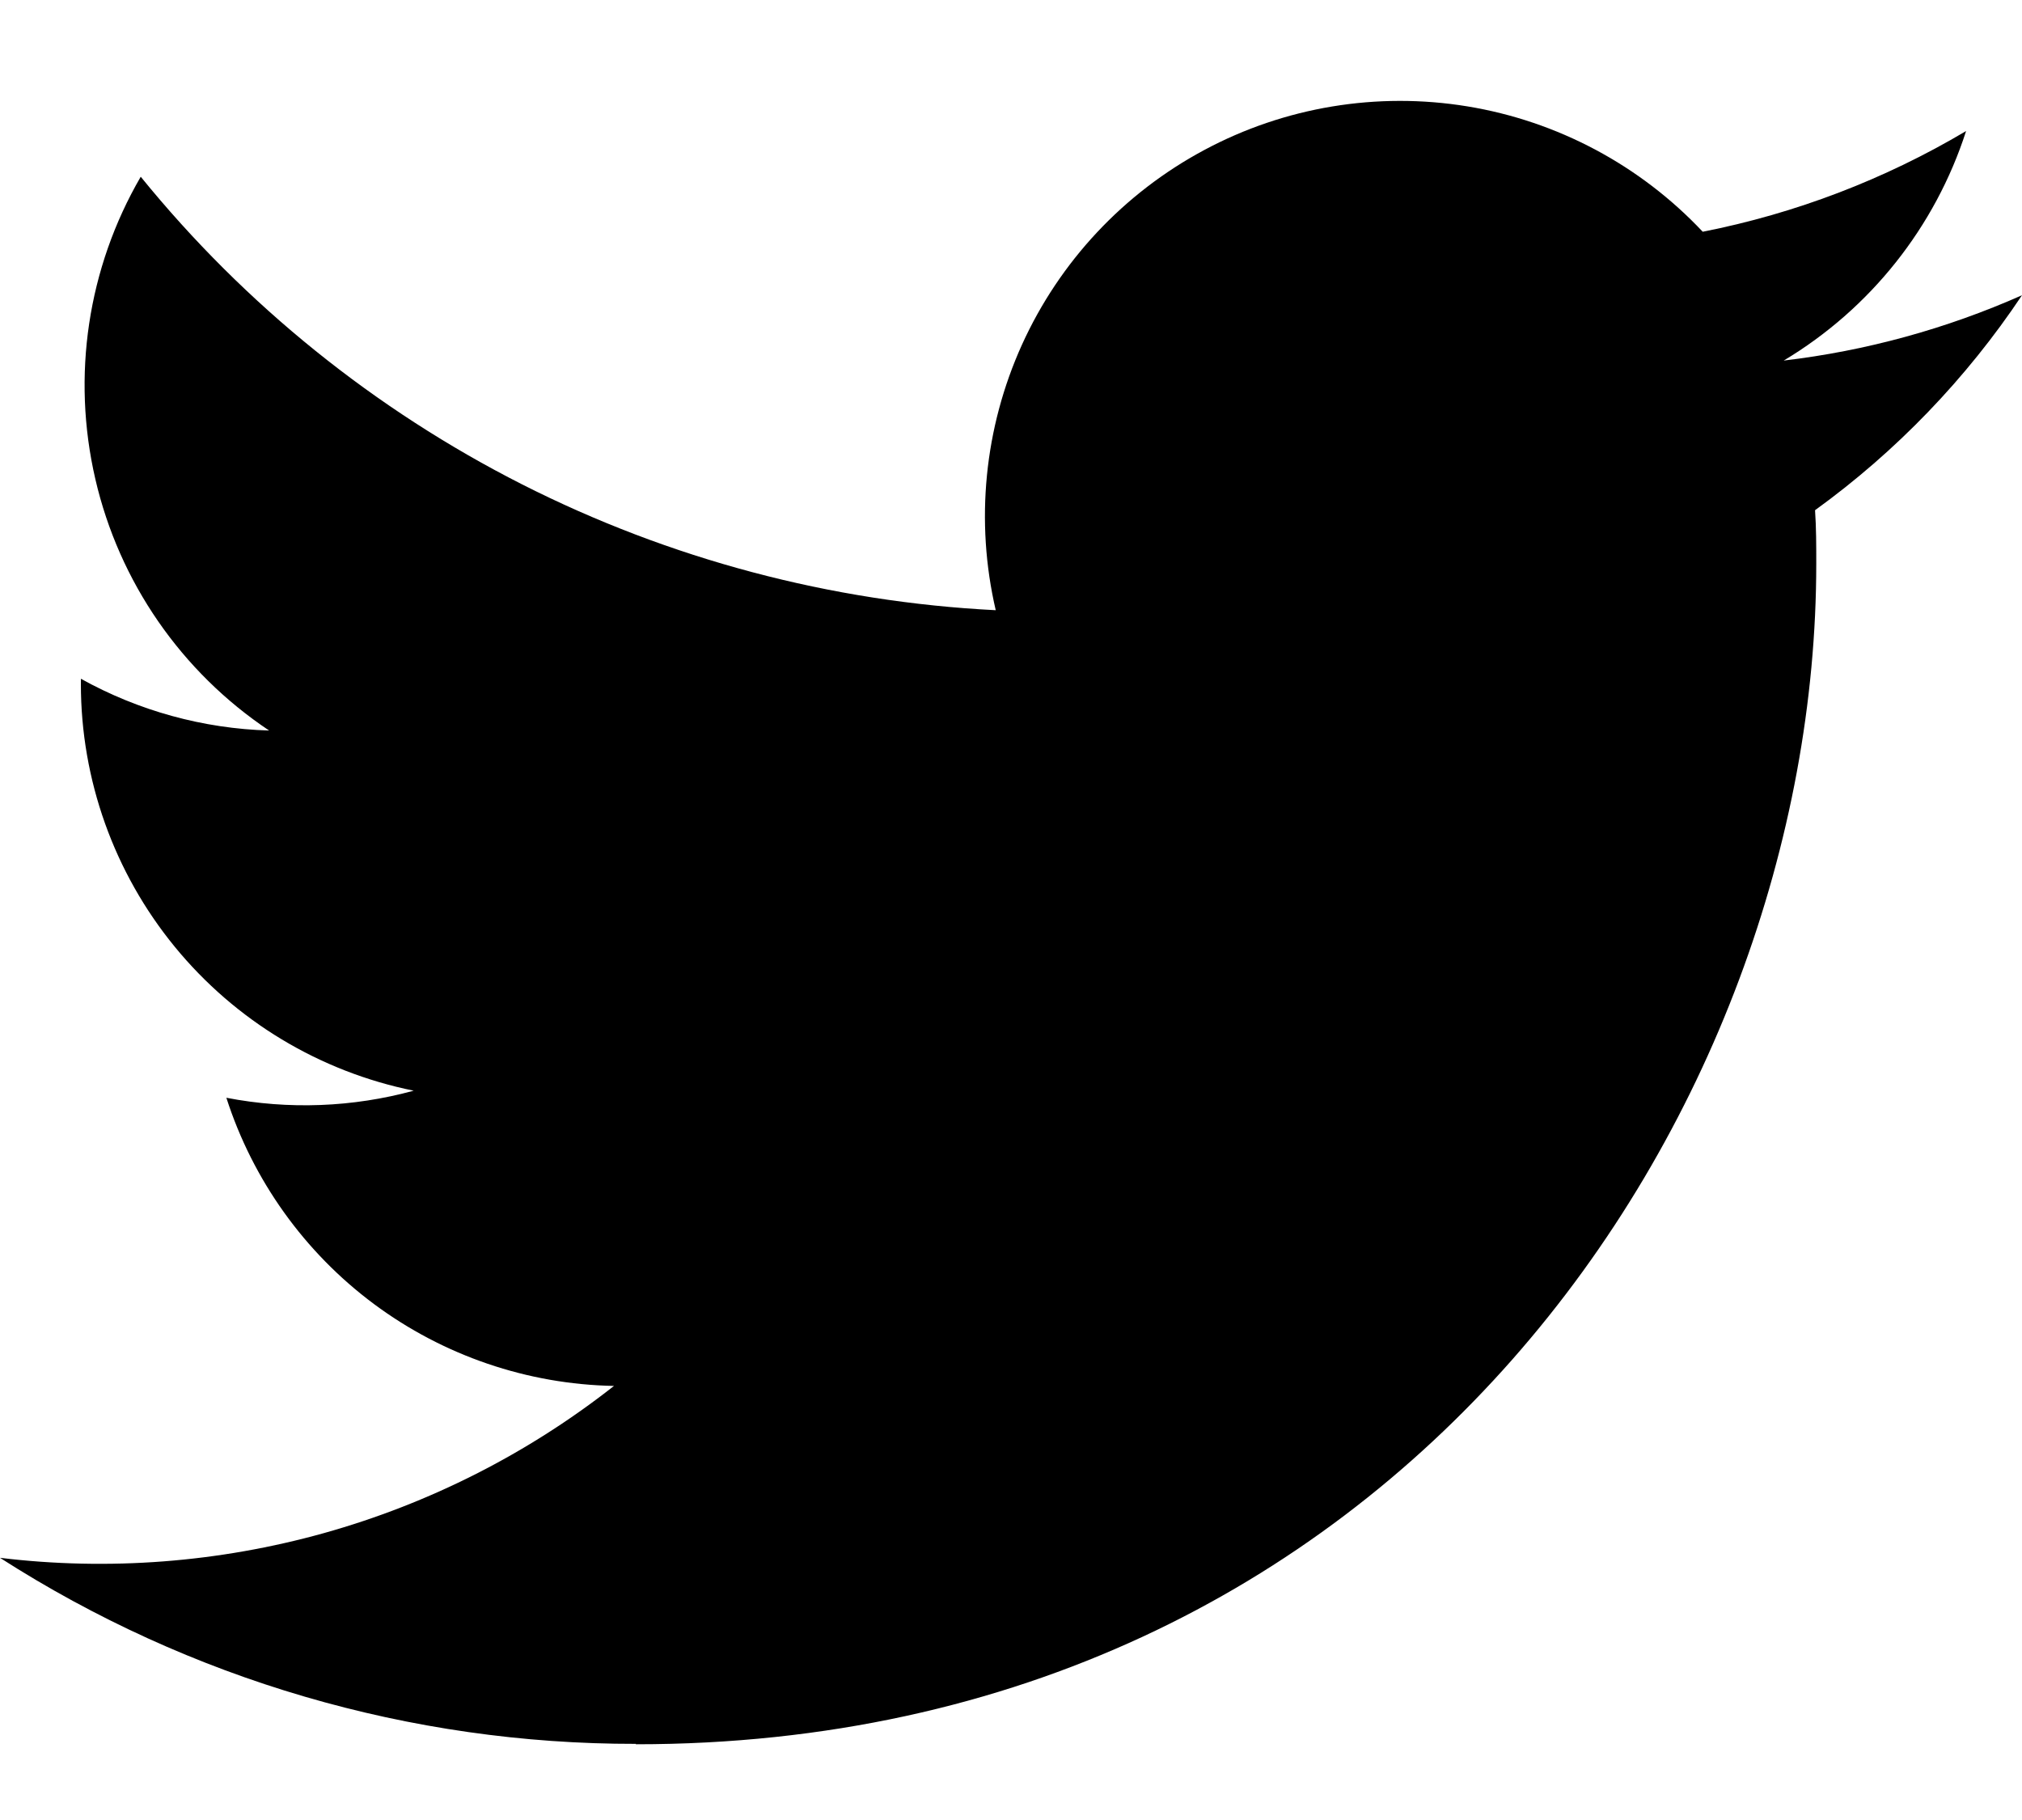
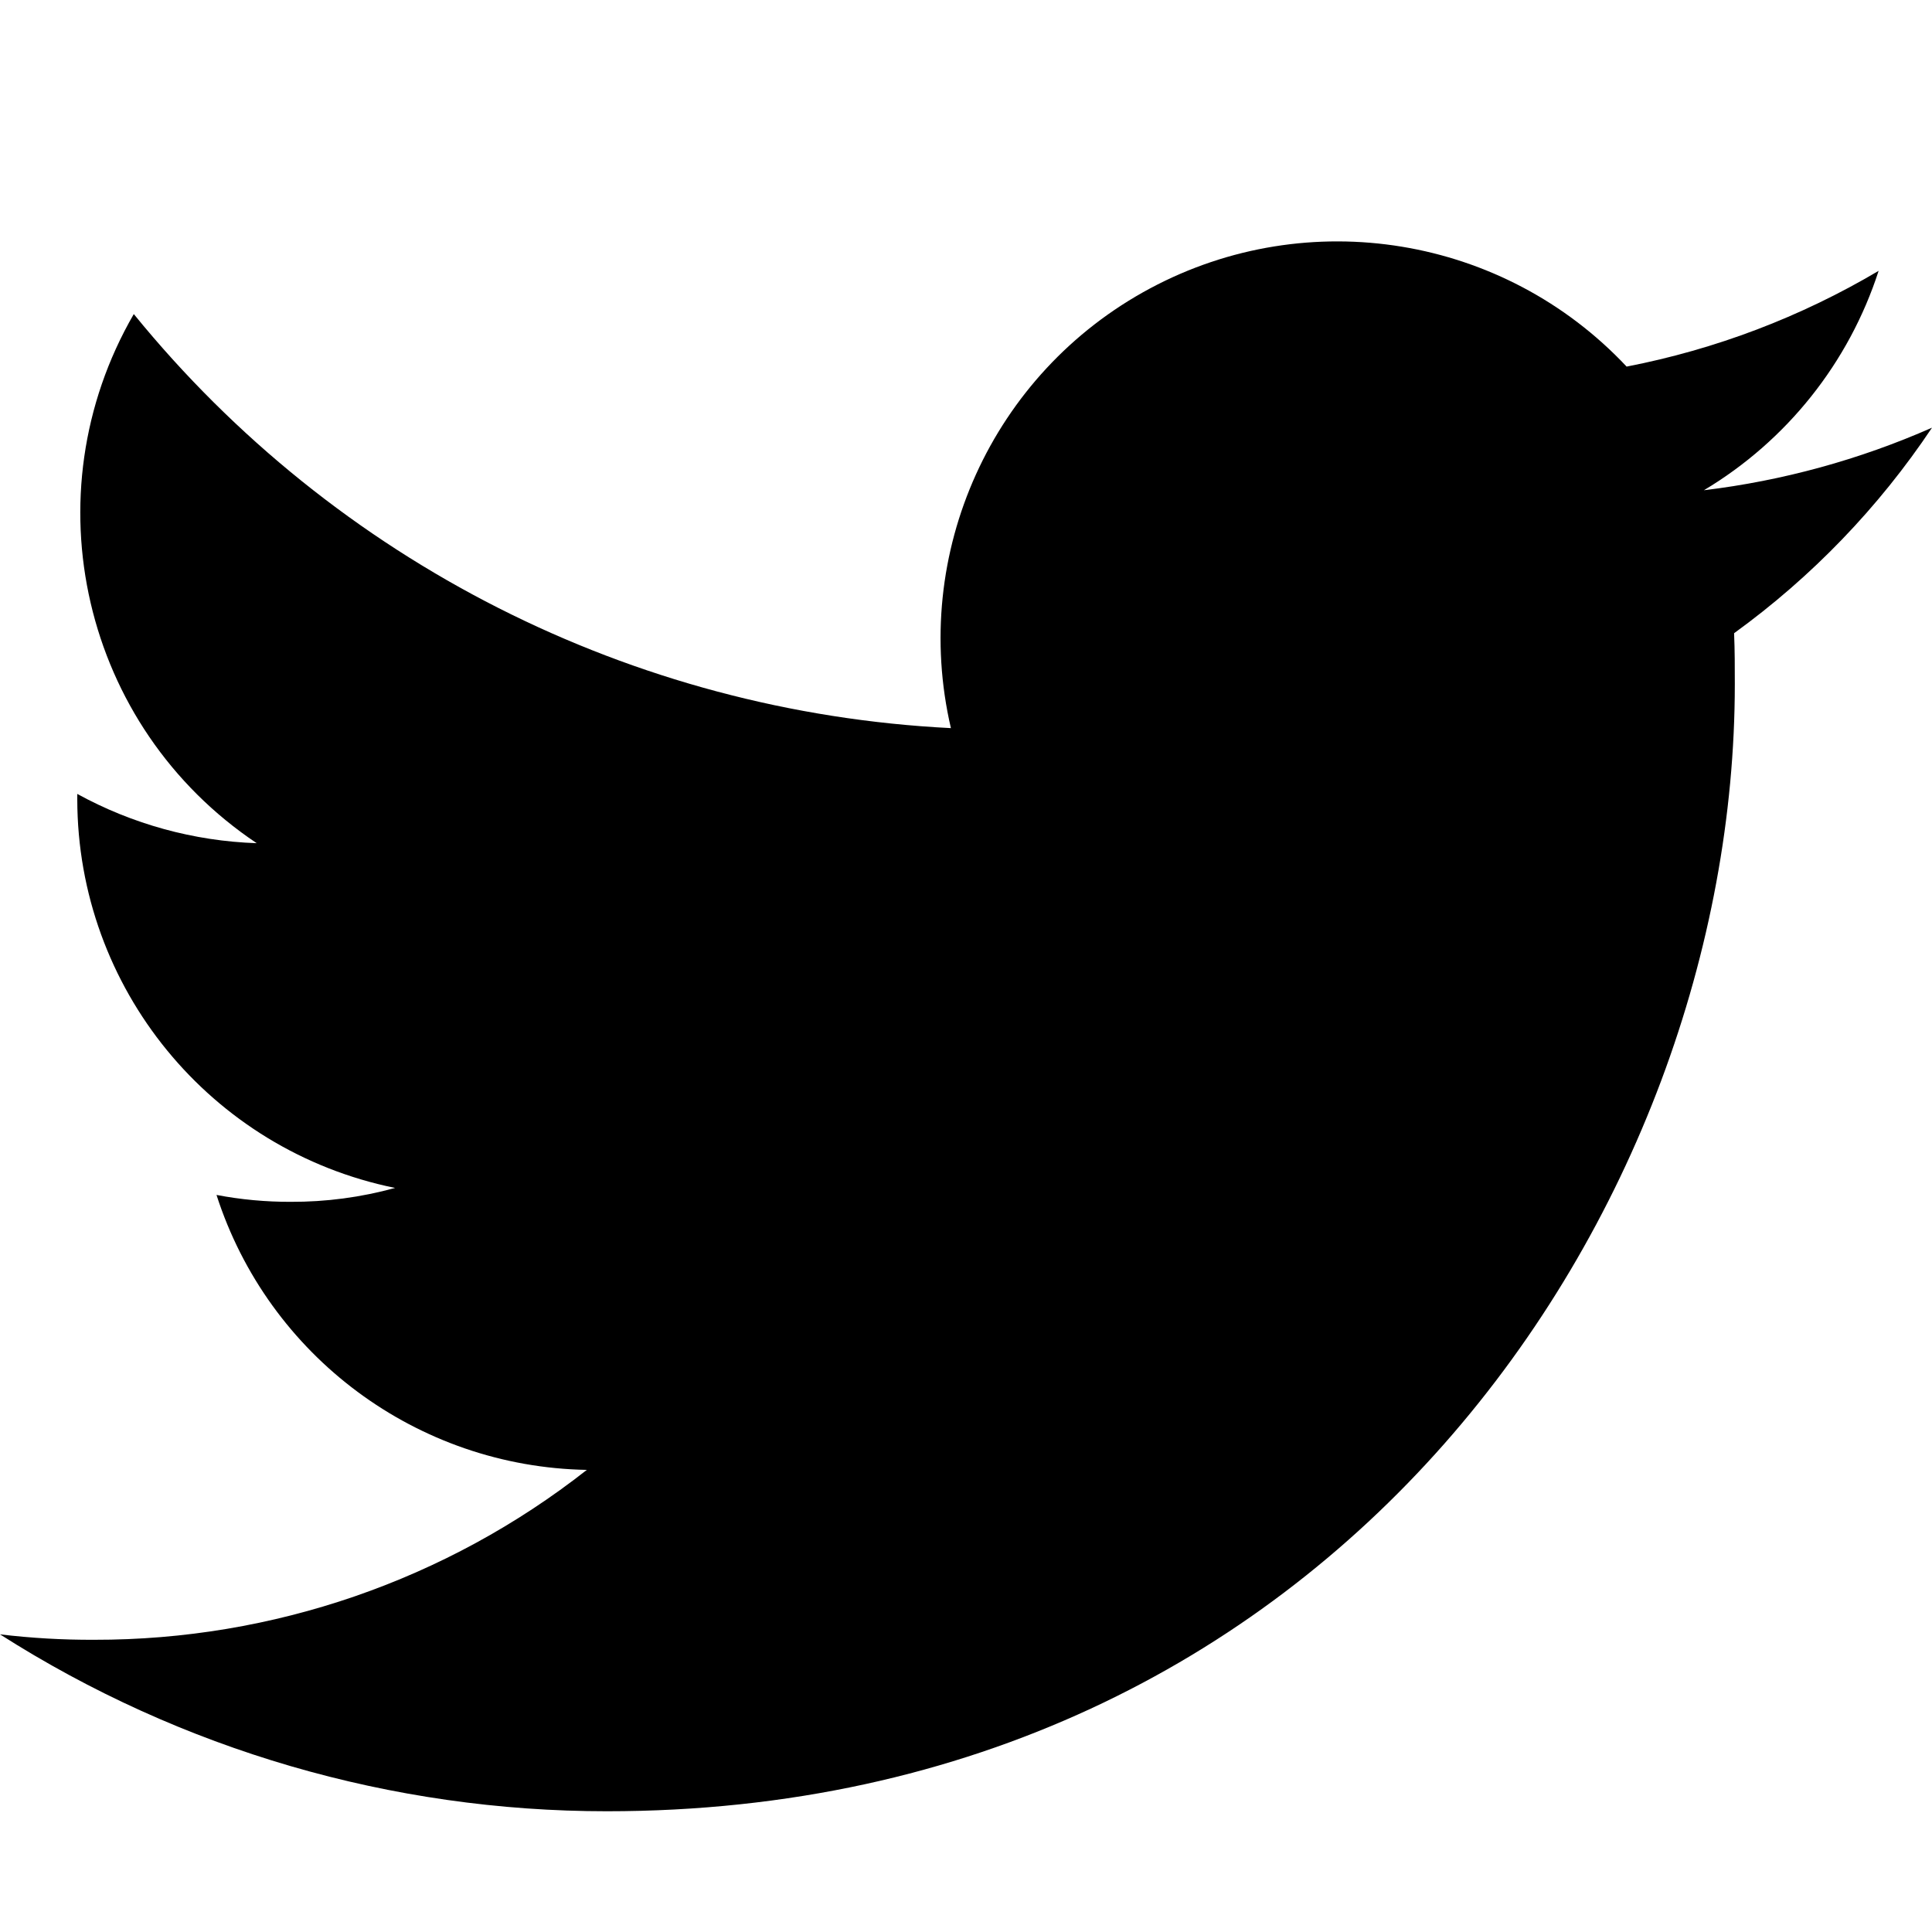
- <svg xmlns="http://www.w3.org/2000/svg" class="icon icon-twitter" width="20" height="18" viewBox="0 0 20 18">
-   <path d="M6.29 17.251C13.837 17.251 17.965 10.998 17.965 5.576C17.965 5.398 17.965 5.221 17.953 5.046C18.756 4.465 19.449 3.745 20 2.92C19.251 3.252 18.457 3.47 17.643 3.566C18.5 3.053 19.141 2.246 19.447 1.296C18.642 1.774 17.761 2.111 16.842 2.292C16.223 1.634 15.405 1.198 14.514 1.052C13.622 0.906 12.707 1.057 11.911 1.484C11.115 1.91 10.481 2.587 10.108 3.41C9.736 4.232 9.644 5.155 9.849 6.035C8.218 5.953 6.622 5.529 5.165 4.791C3.708 4.052 2.422 3.016 1.392 1.748C0.867 2.651 0.707 3.72 0.943 4.738C1.178 5.755 1.793 6.645 2.662 7.225C2.009 7.206 1.371 7.03 0.8 6.713V6.765C0.8 7.712 1.128 8.63 1.728 9.363C2.328 10.096 3.163 10.599 4.092 10.787C3.488 10.952 2.854 10.976 2.239 10.857C2.501 11.672 3.012 12.386 3.699 12.897C4.387 13.408 5.217 13.691 6.073 13.707C5.222 14.376 4.248 14.87 3.206 15.162C2.164 15.453 1.074 15.537 0 15.407C1.877 16.611 4.06 17.25 6.29 17.247" />
+ <svg xmlns="http://www.w3.org/2000/svg" width="16" height="16" fill="currentColor" class="bi bi-twitter" viewBox="0 0 16 16">
+   <path d="M5.026 15c6.038 0 9.341-5.003 9.341-9.334 0-.14 0-.282-.006-.422A6.685 6.685 0 0 0 16 3.542a6.658 6.658 0 0 1-1.889.518 3.301 3.301 0 0 0 1.447-1.817 6.533 6.533 0 0 1-2.087.793A3.286 3.286 0 0 0 7.875 6.03a9.325 9.325 0 0 1-6.767-3.429 3.289 3.289 0 0 0 1.018 4.382A3.323 3.323 0 0 1 .64 6.575v.045a3.288 3.288 0 0 0 2.632 3.218 3.203 3.203 0 0 1-.865.115 3.23 3.23 0 0 1-.614-.057 3.283 3.283 0 0 0 3.067 2.277A6.588 6.588 0 0 1 .78 13.58a6.32 6.32 0 0 1-.78-.045A9.344 9.344 0 0 0 5.026 15z" />
</svg>
